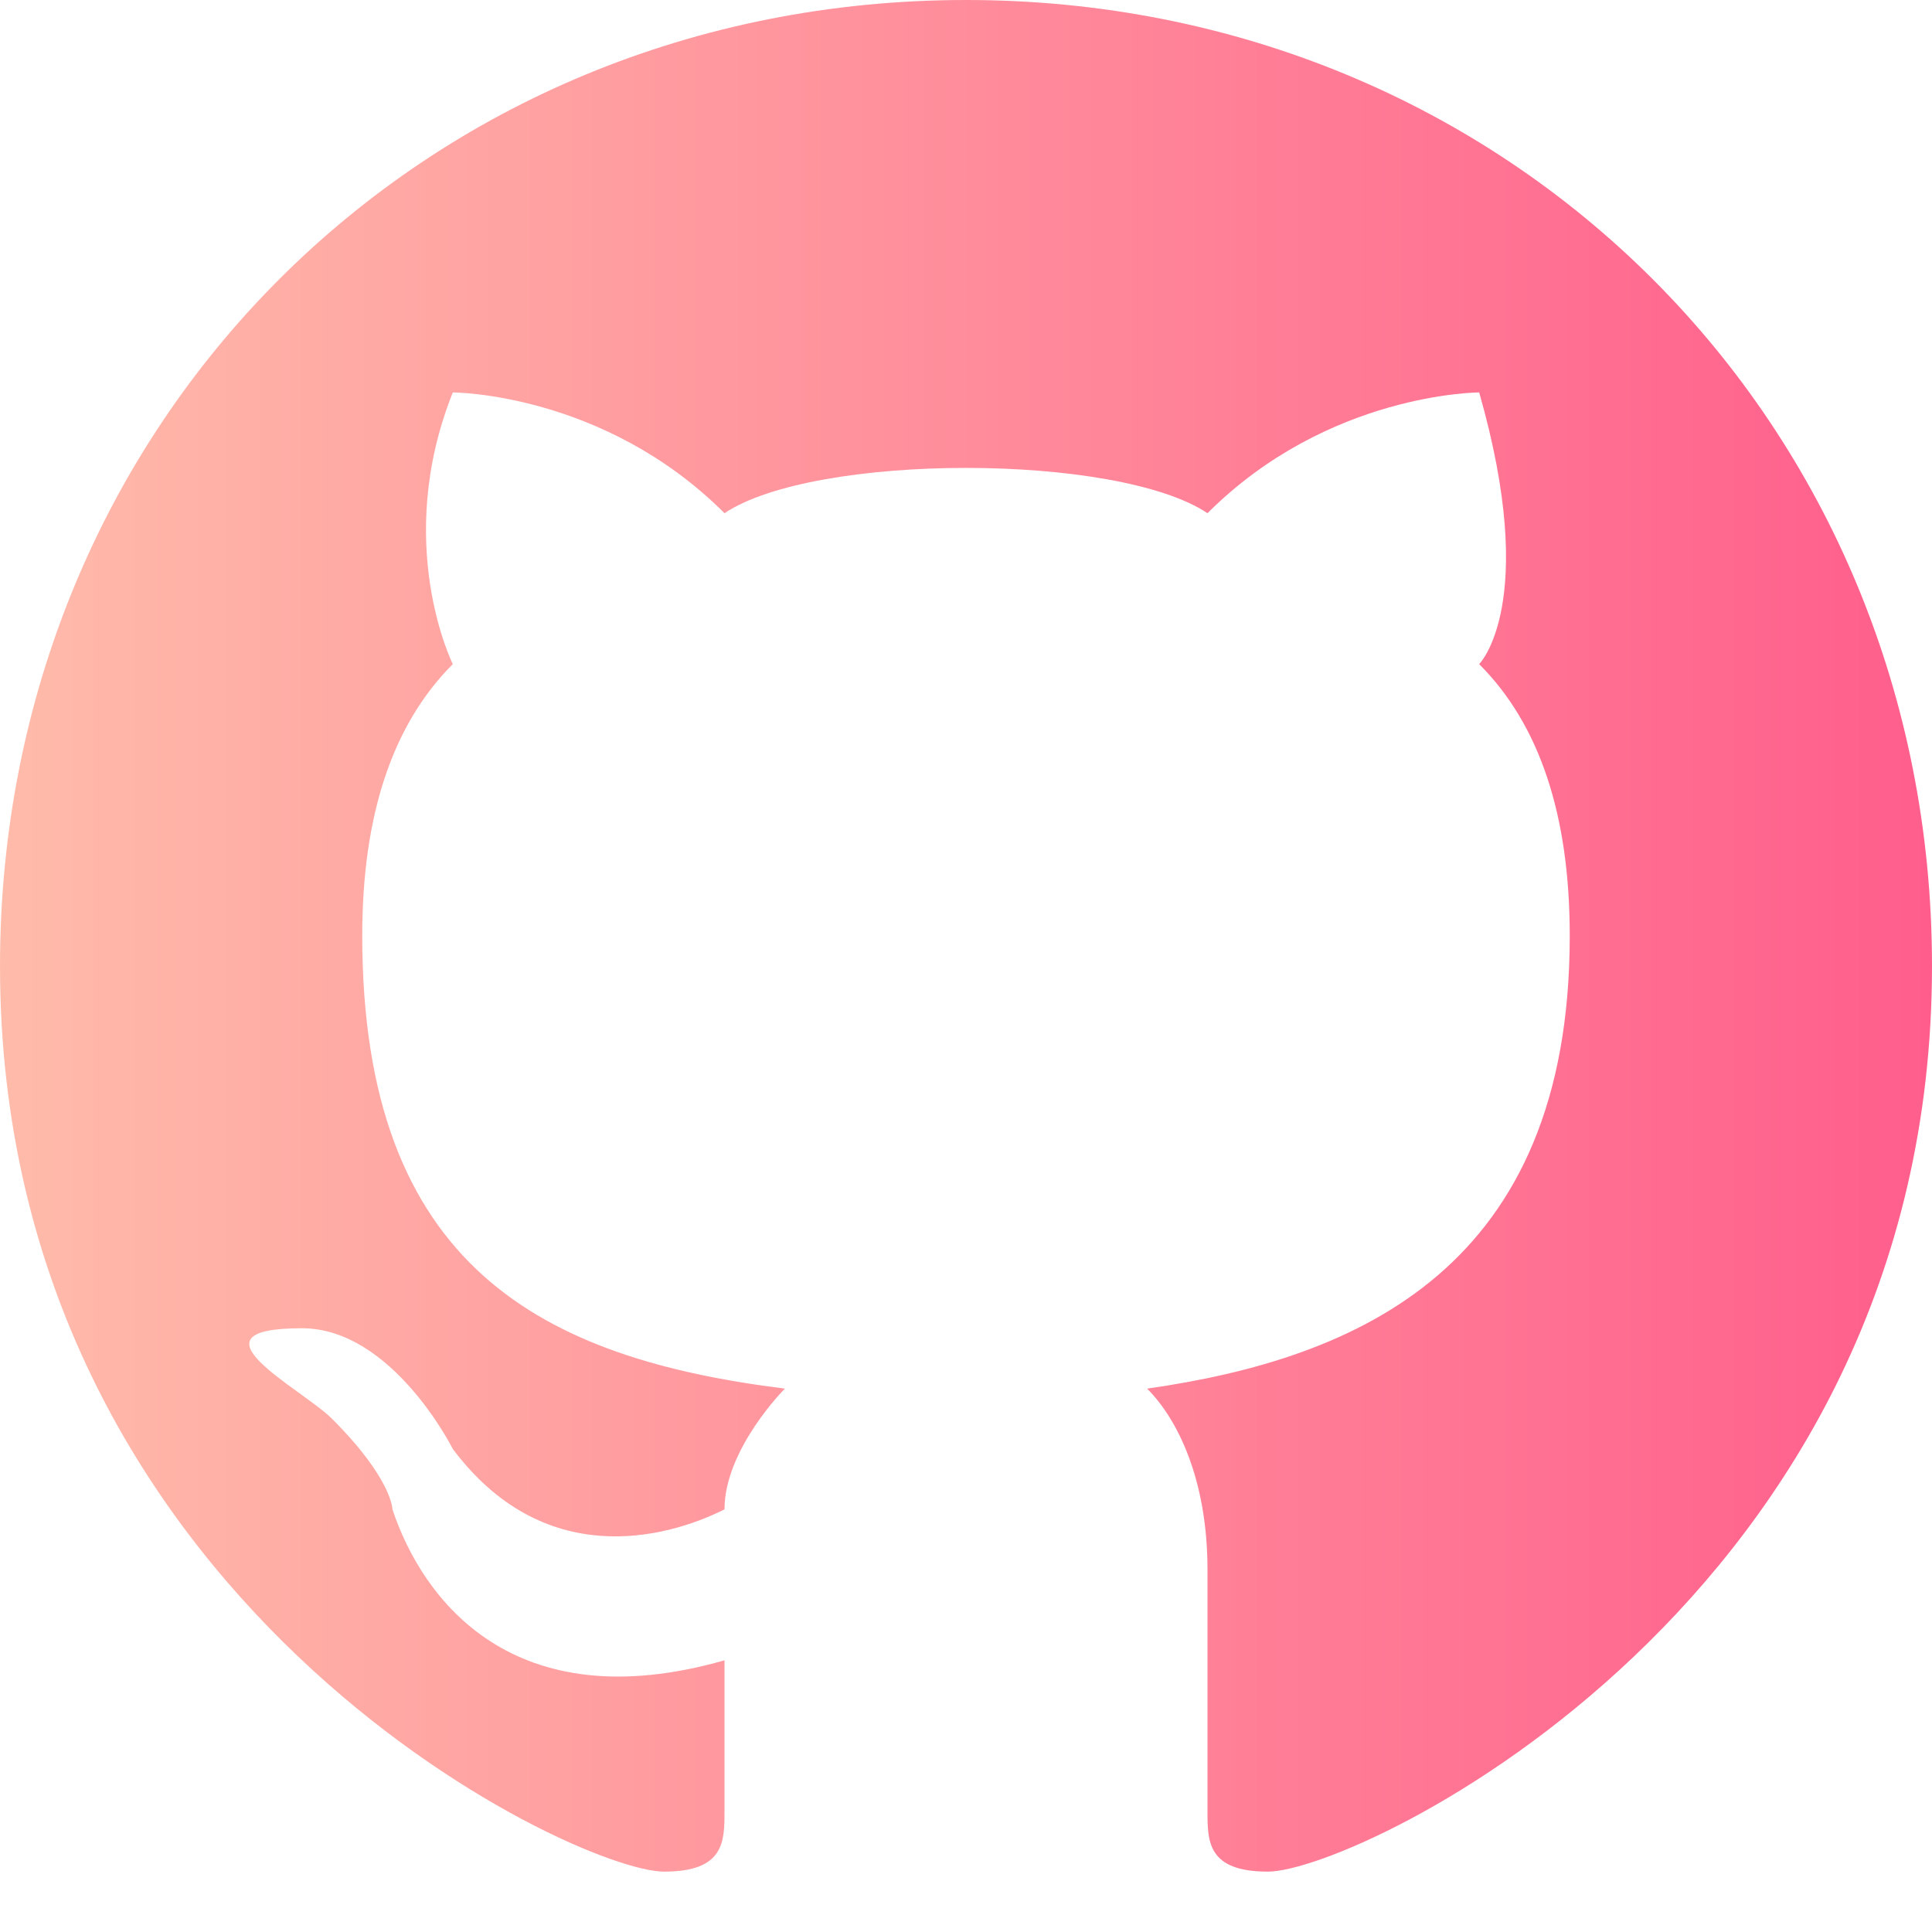
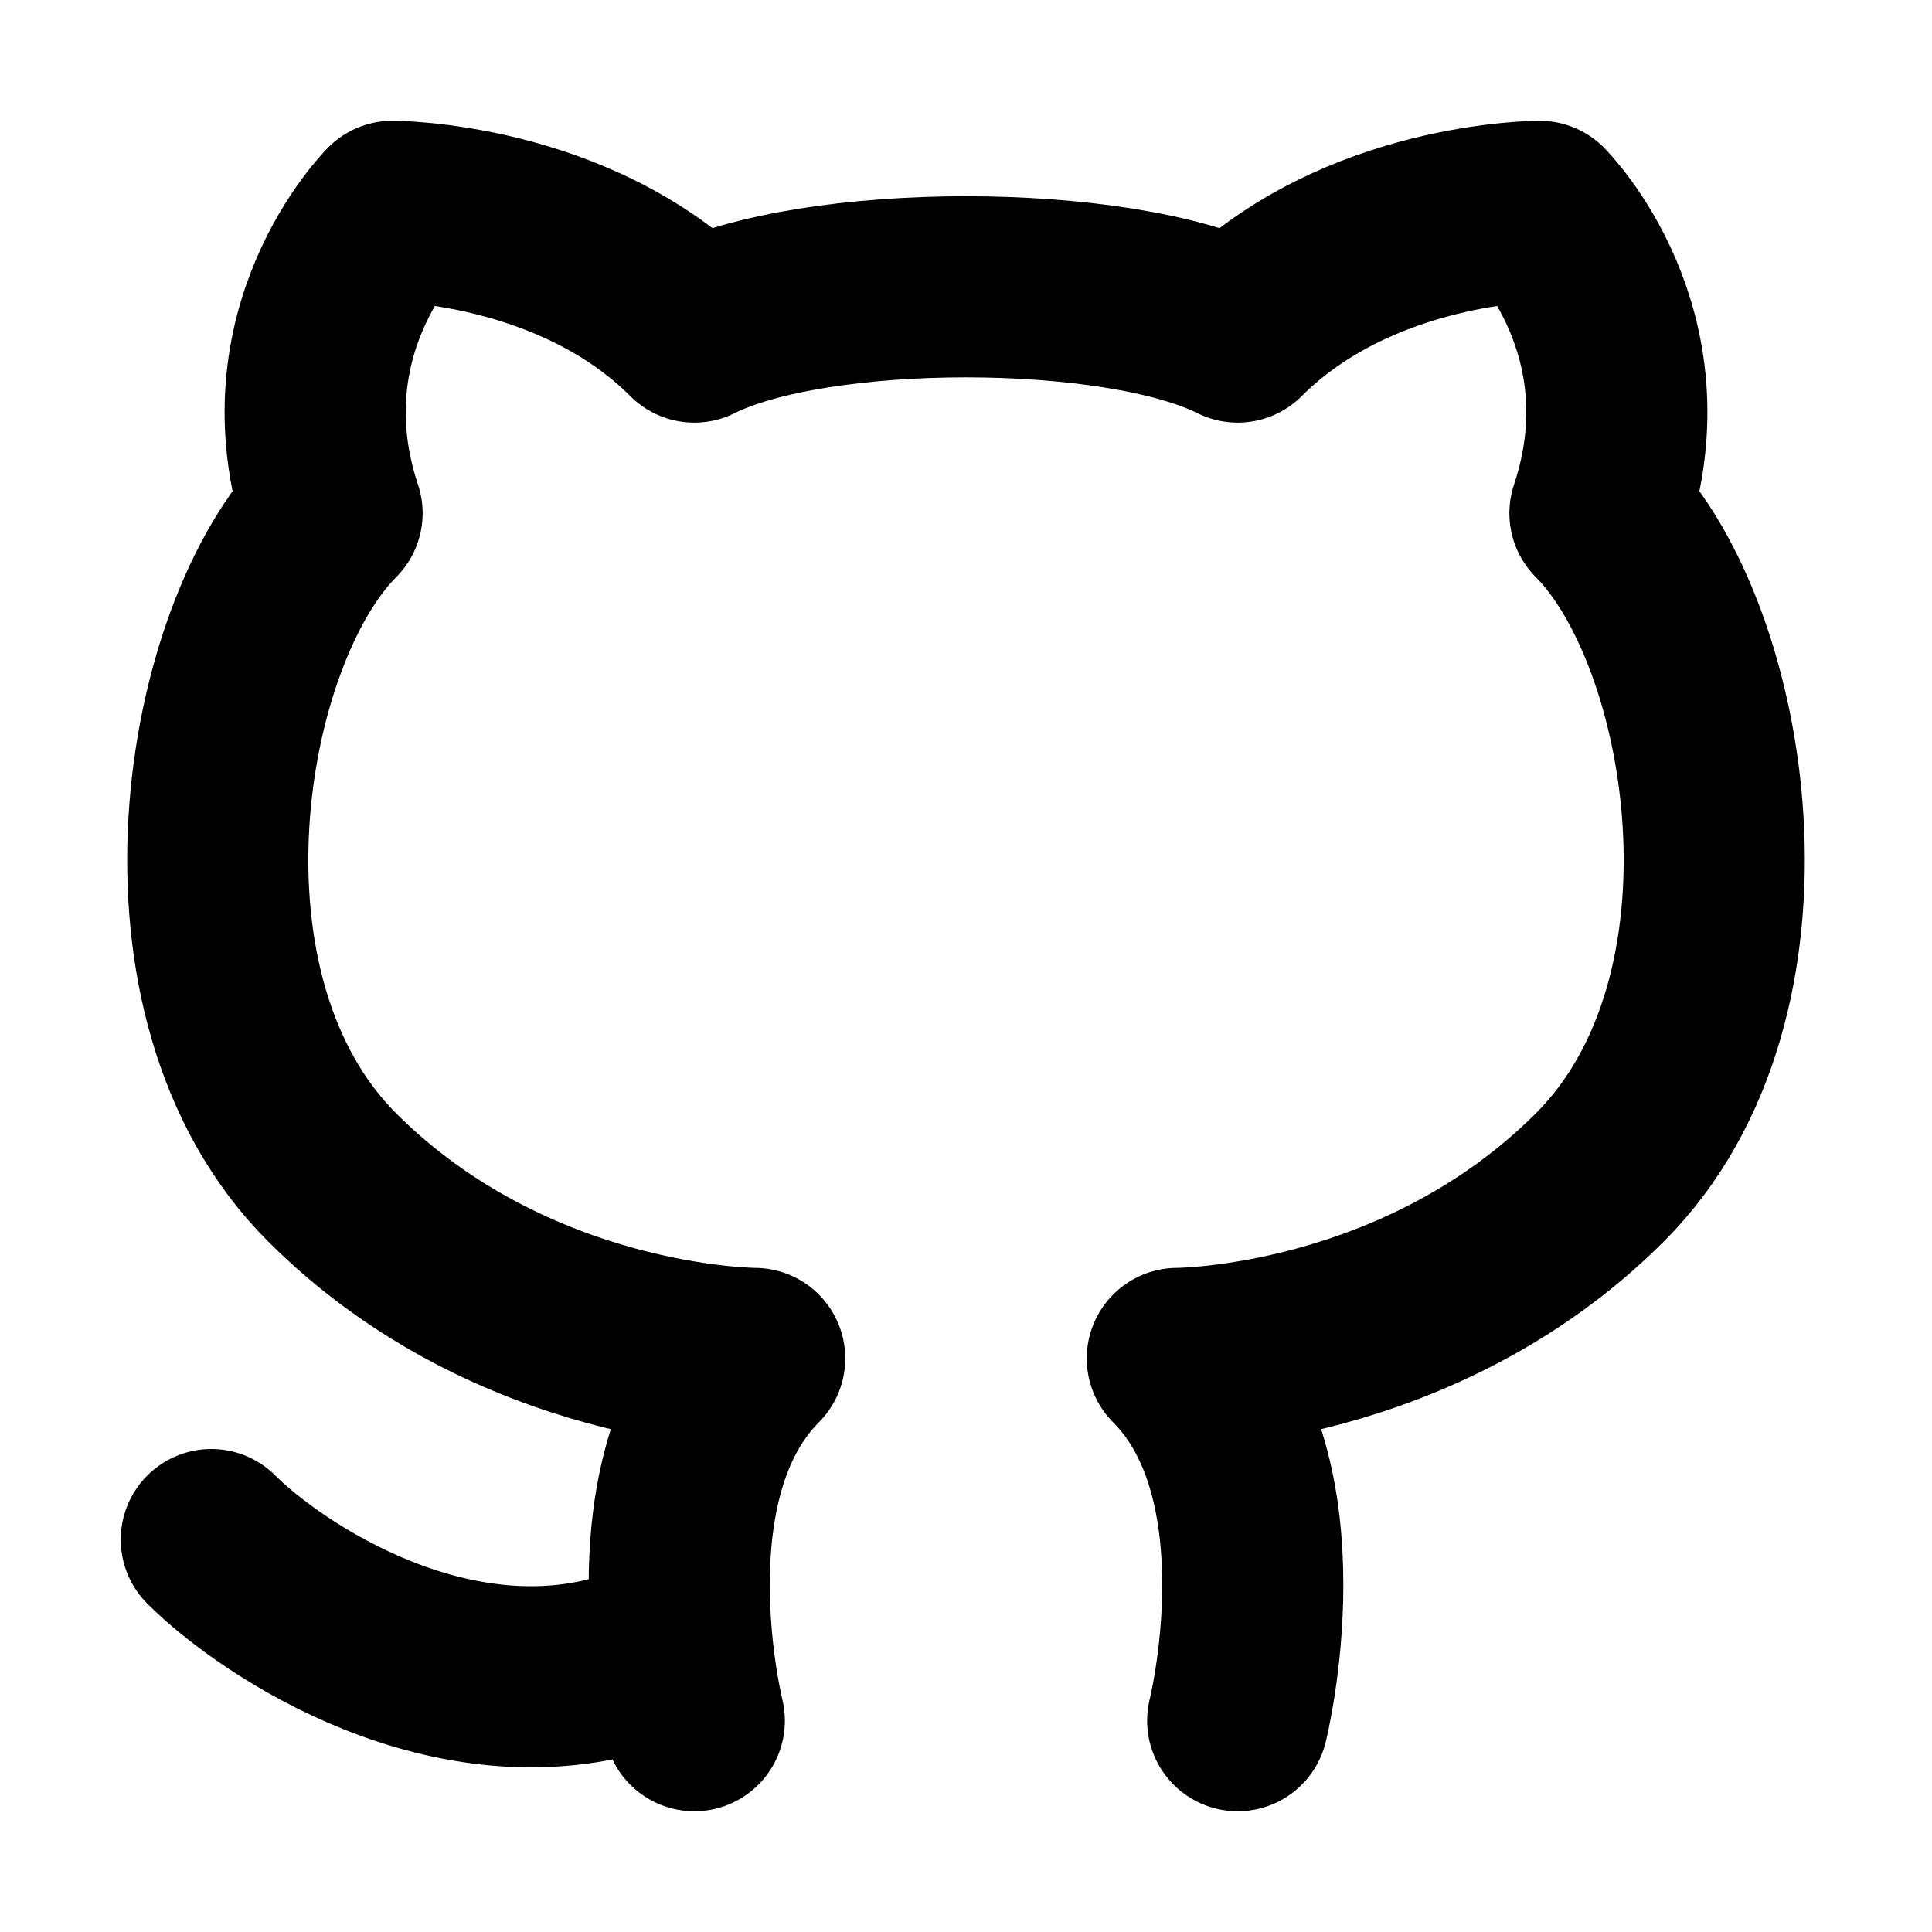
- <svg xmlns="http://www.w3.org/2000/svg" xmlns:xlink="http://www.w3.org/1999/xlink" width="64px" height="64px" viewBox="0 0 64 64" id="i-github" version="1.1">
-   <defs id="defs1303">
-     <linearGradient id="linearGradient3588">
-       <stop style="stop-color:#ffbbaa;stop-opacity:1;" offset="0" id="stop3584" />
-       <stop style="stop-color:#ff5e8c;stop-opacity:1;" offset="1" id="stop3586" />
-     </linearGradient>
-     <linearGradient xlink:href="#linearGradient3588" id="linearGradient3590" x1="0" y1="31" x2="64" y2="31" gradientUnits="userSpaceOnUse" />
-   </defs>
-   <path stroke-width="0" fill="currentColor" d="M32 0 C14 0 0 14 0 32 0 53 19 62 22 62 24 62 24 61 24 60 L24 55 C17 57 14 53 13 50 13 50 13 49 11 47 10 46 6 44 10 44 13 44 15 48 15 48 18 52 22 51 24 50 24 48 26 46 26 46 18 45 12 42 12 31 12 27 13 24 15 22 15 22 13 18 15 13 15 13 20 13 24 17 27 15 37 15 40 17 44 13 49 13 49 13 51 20 49 22 49 22 51 24 52 27 52 31 52 42 45 45 38 46 39 47 40 49 40 52 L40 60 C40 61 40 62 42 62 45 62 64 53 64 32 64 14 50 0 32 0 Z" id="path1298" style="fill:url(#linearGradient3590);fill-opacity:1" />
+ <svg xmlns="http://www.w3.org/2000/svg" width="16px" height="16px" viewBox="0 0 16 16" version="1.1" fill="none" stroke="currentColor" stroke-linecap="round" stroke-linejoin="round" stroke-width="1.5">
+   <path d="m5.75 14.25s-.5-2 .5-3c0 0-2 0-3.5-1.5s-1-4.5 0-5.5c-.5-1.5.5-2.5.5-2.5s1.5 0 2.5 1c1-.5 3.5-.5 4.5 0 1-1 2.5-1 2.5-1s1 1 .5 2.5c1 1 1.5 4 0 5.5s-3.5 1.5-3.5 1.5c1 1 .5 3 .5 3" />
+   <path d="m5.25 13.75c-1.5.5-3-.5-3.5-1" />
</svg>
